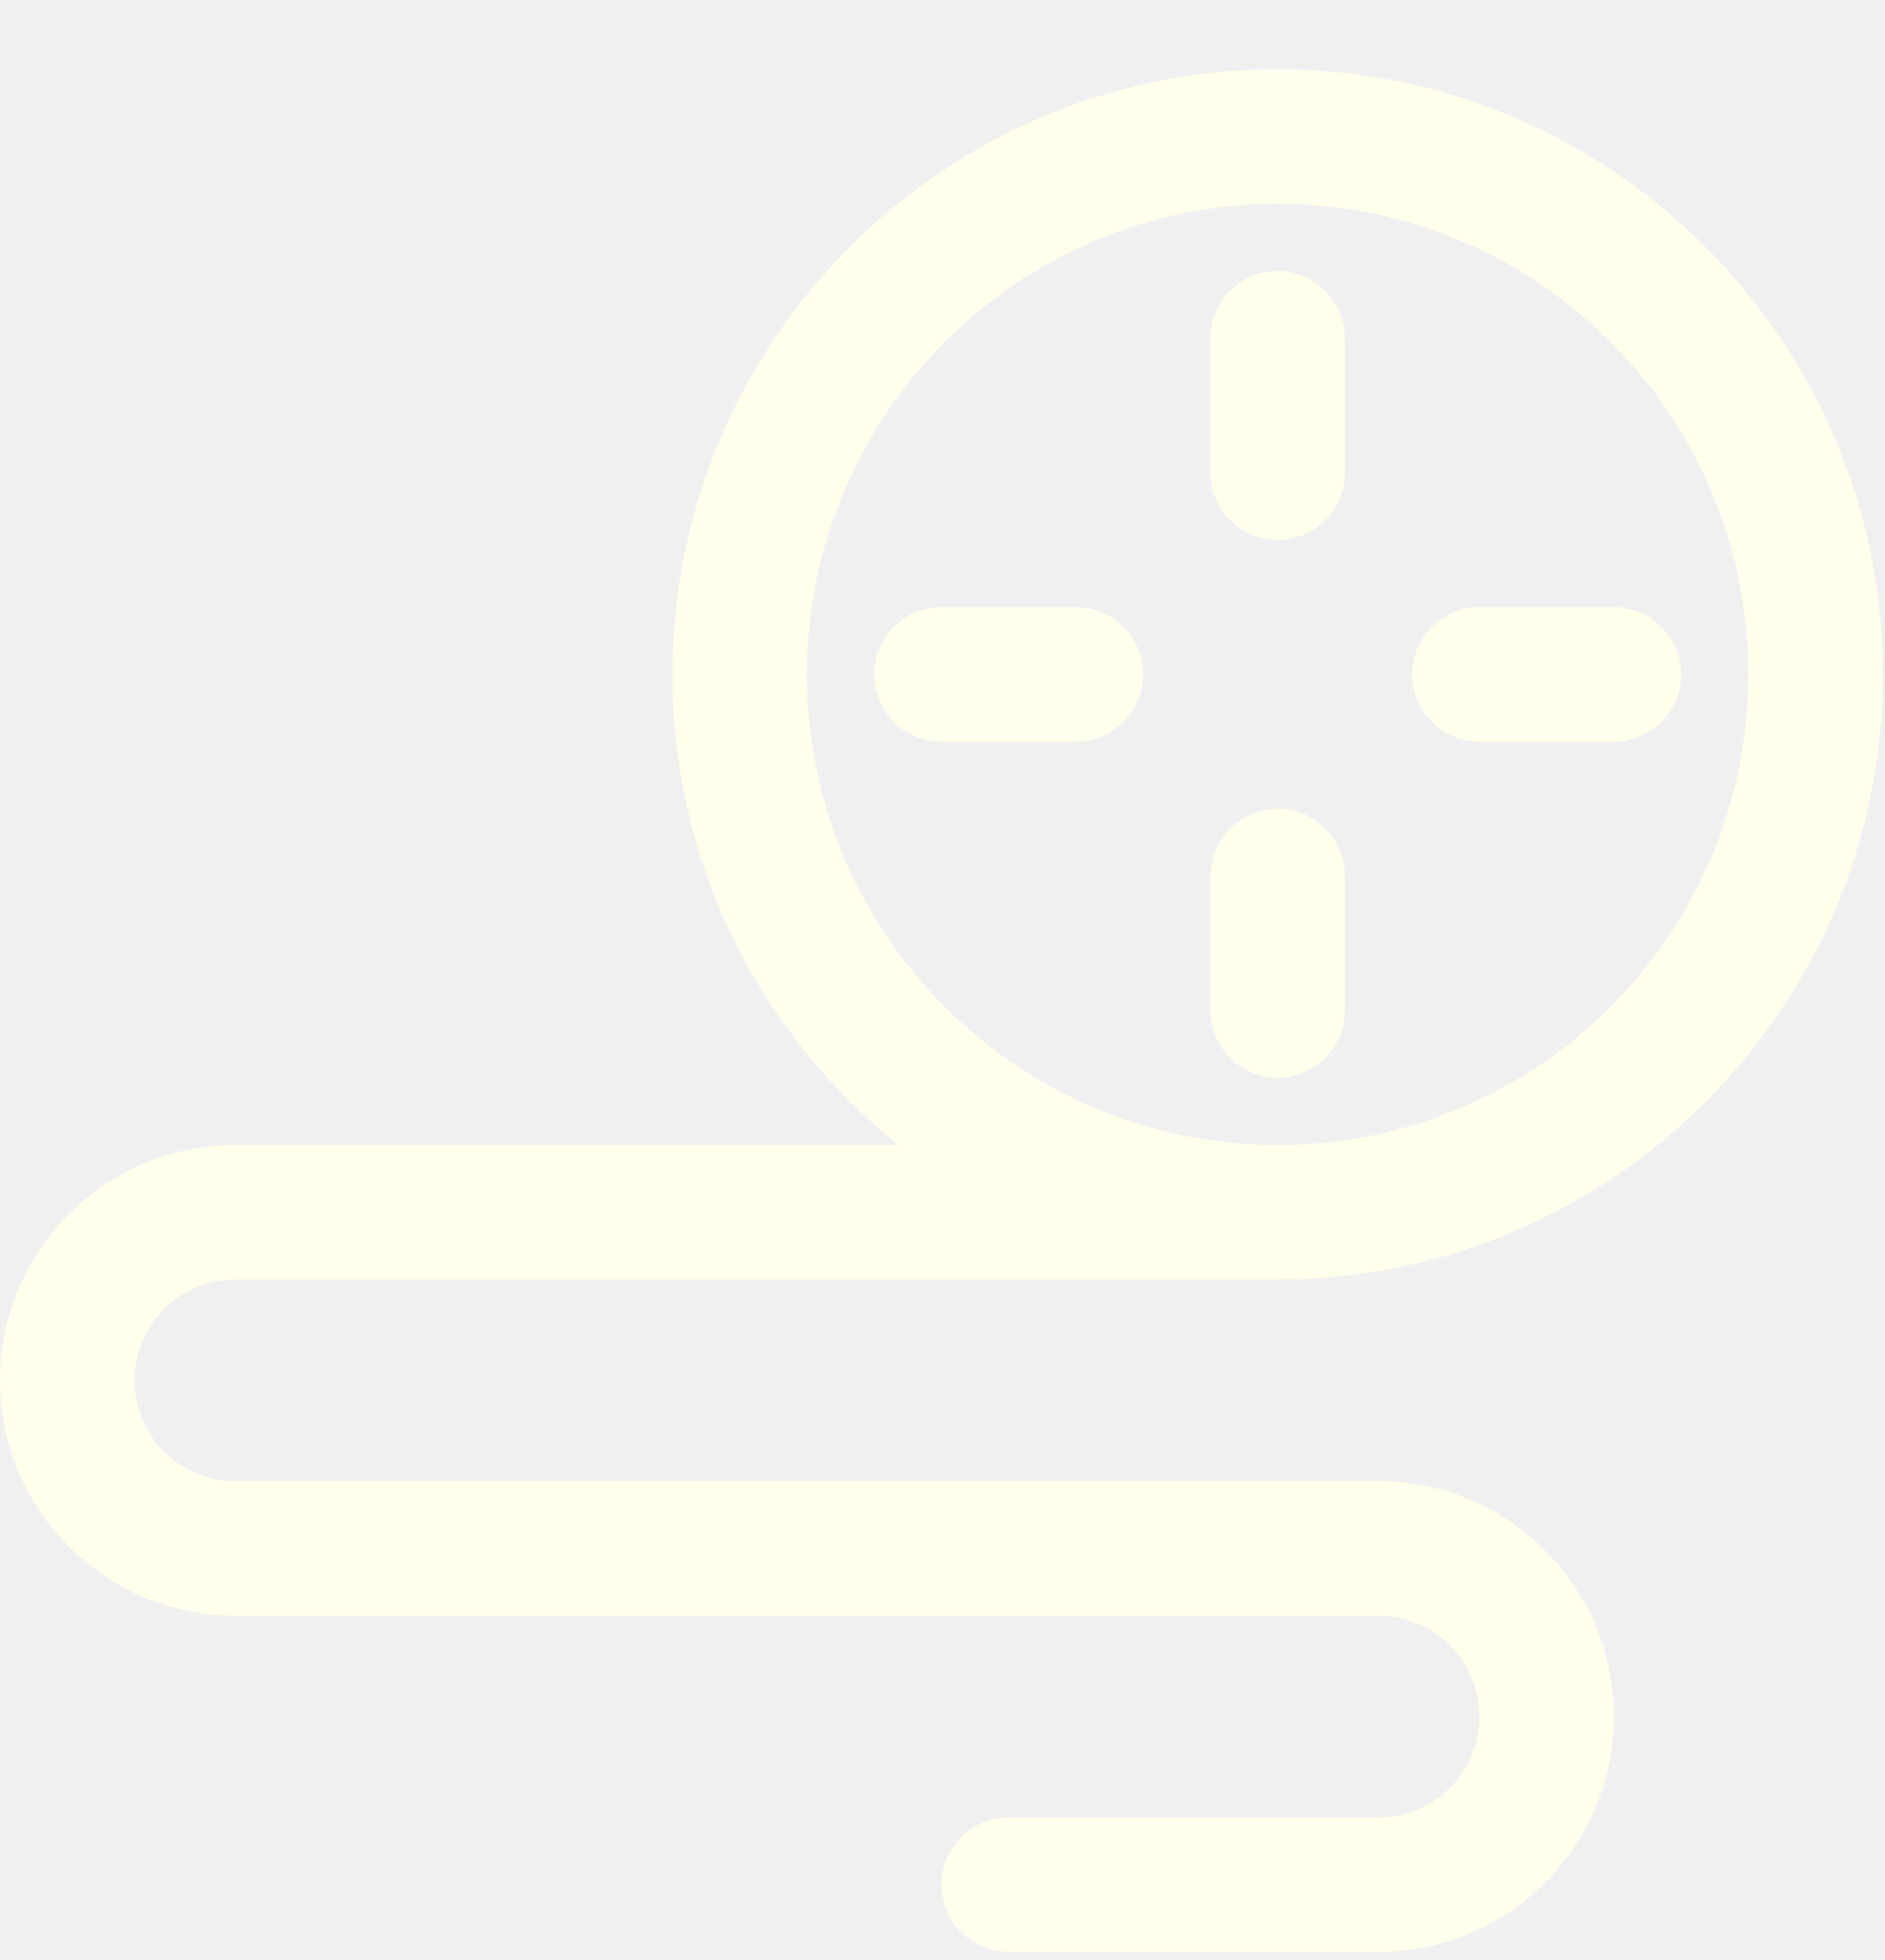
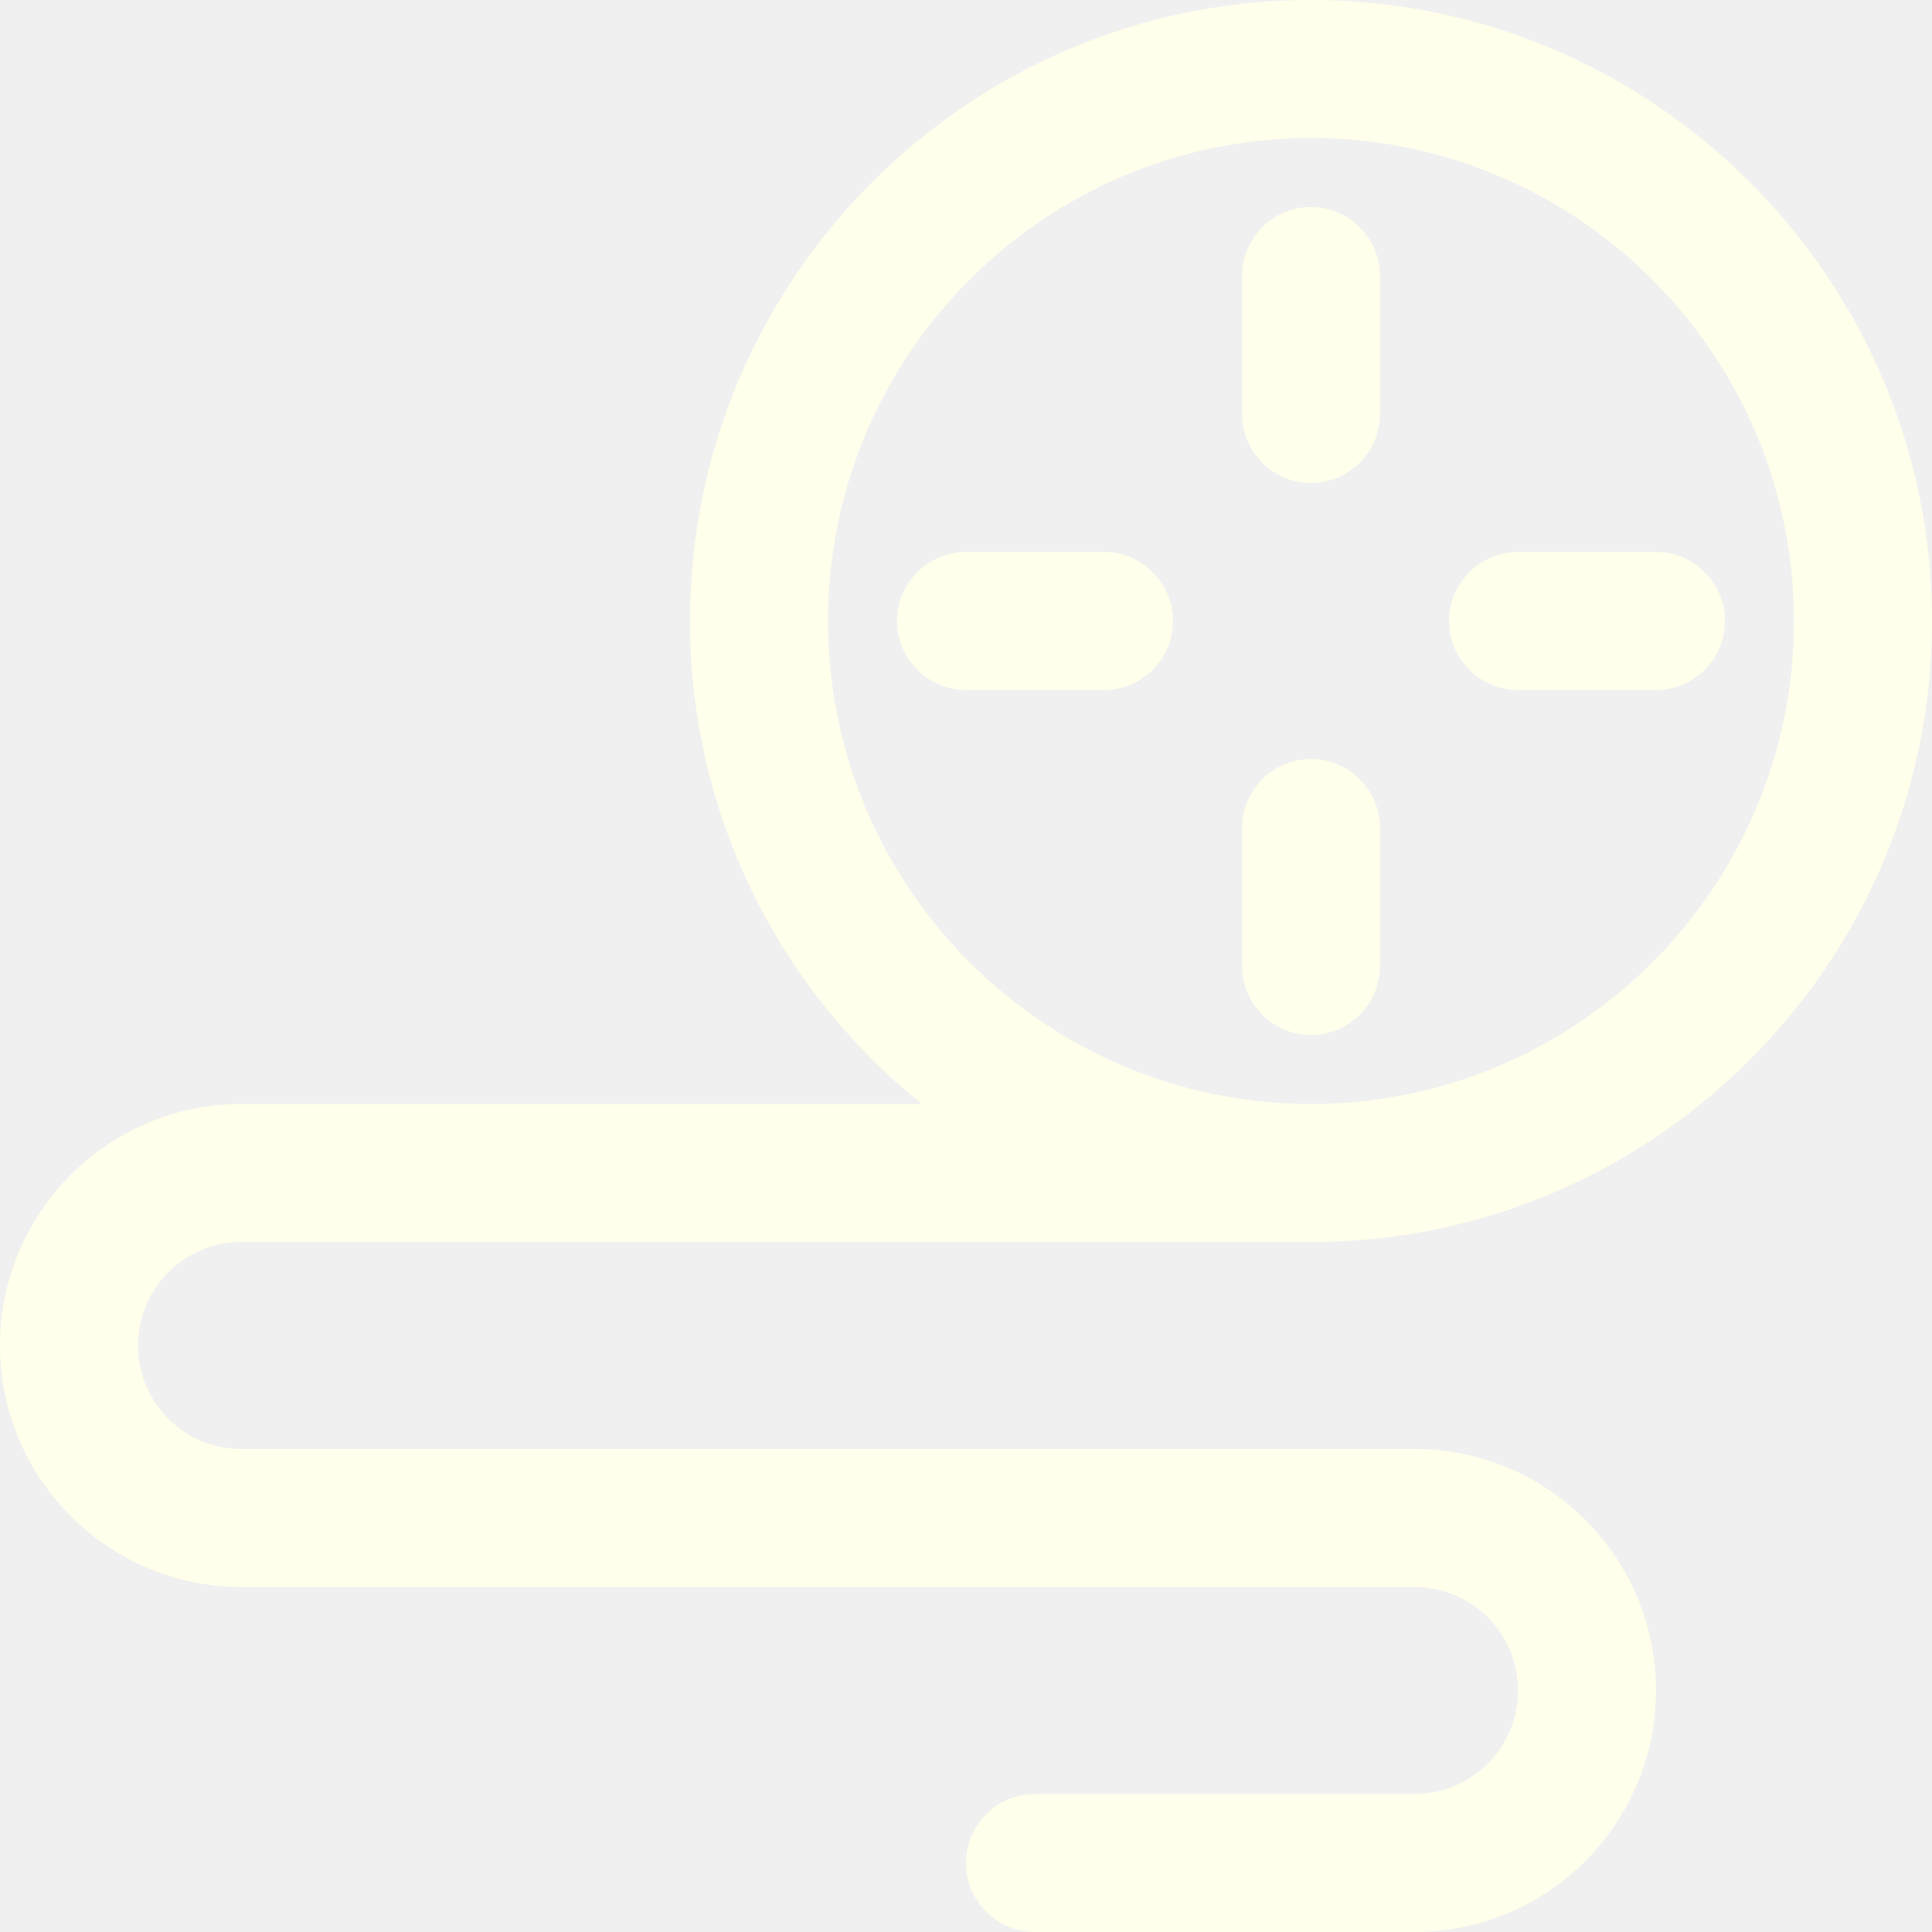
- <svg xmlns="http://www.w3.org/2000/svg" width="25" height="26" viewBox="0 0 25 26" fill="none">
-   <g clip-path="url(#clip0_496_23816)">
-     <path d="M3.122 16.973H16.946C21.37 16.973 24.973 13.37 24.973 8.946C24.973 4.522 21.37 0.919 16.946 0.919C12.522 0.919 8.919 4.522 8.919 8.946C8.919 11.47 10.087 13.718 11.916 15.189H3.122C1.4 15.189 0 16.59 0 18.311C0 20.032 1.4 21.433 3.122 21.433H18.284C19.024 21.433 19.622 22.03 19.622 22.77C19.622 23.511 19.024 24.108 18.284 24.108H13.378C12.888 24.108 12.486 24.509 12.486 25C12.486 25.491 12.888 25.892 13.378 25.892H18.284C20.005 25.892 21.405 24.492 21.405 22.77C21.405 21.049 20.005 19.649 18.284 19.649H3.122C2.381 19.649 1.784 19.051 1.784 18.311C1.784 17.571 2.381 16.973 3.122 16.973ZM10.703 8.946C10.703 5.503 13.503 2.703 16.946 2.703C20.389 2.703 23.189 5.503 23.189 8.946C23.189 12.389 20.389 15.189 16.946 15.189C13.503 15.189 10.703 12.389 10.703 8.946Z" fill="#FFFFEC" />
-     <path d="M16.947 3.595C16.456 3.595 16.055 3.996 16.055 4.487V6.27C16.055 6.761 16.456 7.162 16.947 7.162C17.437 7.162 17.838 6.761 17.838 6.27V4.487C17.838 3.996 17.437 3.595 16.947 3.595Z" fill="#FFFFEC" />
-     <path d="M16.947 10.73C16.456 10.73 16.055 11.131 16.055 11.622V13.405C16.055 13.896 16.456 14.297 16.947 14.297C17.437 14.297 17.838 13.896 17.838 13.405V11.622C17.838 11.131 17.437 10.73 16.947 10.73Z" fill="#FFFFEC" />
-     <path d="M22.298 8.946C22.298 8.456 21.897 8.054 21.406 8.054H19.622C19.132 8.054 18.73 8.456 18.73 8.946C18.73 9.437 19.132 9.838 19.622 9.838H21.406C21.897 9.838 22.298 9.437 22.298 8.946Z" fill="#FFFFEC" />
-     <path d="M14.269 8.054H12.486C11.995 8.054 11.594 8.456 11.594 8.946C11.594 9.437 11.995 9.838 12.486 9.838H14.269C14.76 9.838 15.161 9.437 15.161 8.946C15.161 8.456 14.76 8.054 14.269 8.054Z" fill="#FFFFEC" />
-   </g>
-   <defs>
-     <clipPath id="clip0_496_23816">
-       <rect width="24.973" height="24.973" fill="white" transform="translate(0 0.918945)" />
-     </clipPath>
-   </defs>
+ <svg xmlns="http://www.w3.org/2000/svg" version="1.1" width="1024" height="1024" viewBox="0 0 1024 1024">
+   <g id="icomoon-ignore">
+ </g>
+   <path fill="#ffffec" d="M128 658.286h566.857c181.394 0 329.143-147.749 329.143-329.143s-147.749-329.143-329.143-329.143c-181.394 0-329.143 147.749-329.143 329.143 0 103.497 47.909 195.657 122.88 256h-360.594c-70.583 0-128 57.417-128 128s57.417 128 128 128h621.714c30.354 0 54.857 24.503 54.857 54.857s-24.503 54.857-54.857 54.857h-201.143c-20.114 0-36.571 16.457-36.571 36.571s16.457 36.571 36.571 36.571h201.143c70.583 0 128-57.417 128-128s-57.417-128-128-128h-621.714c-30.354 0-54.857-24.503-54.857-54.857s24.503-54.857 54.857-54.857zM438.857 329.143c0-141.166 114.834-256 256-256s256 114.834 256 256c0 141.166-114.834 256-256 256s-256-114.834-256-256z" />
+   <path fill="#ffffec" d="M694.857 109.714c-20.114 0-36.571 16.457-36.571 36.571v73.143c0 20.114 16.457 36.571 36.571 36.571s36.571-16.457 36.571-36.571v-73.143c0-20.114-16.457-36.571-36.571-36.571z" />
+   <path fill="#ffffec" d="M694.857 402.286c-20.114 0-36.571 16.457-36.571 36.571v73.143c0 20.114 16.457 36.571 36.571 36.571s36.571-16.457 36.571-36.571v-73.143c0-20.114-16.457-36.571-36.571-36.571z" />
+   <path fill="#ffffec" d="M914.286 329.143c0-20.114-16.457-36.571-36.571-36.571h-73.143c-20.114 0-36.571 16.457-36.571 36.571s16.457 36.571 36.571 36.571h73.143c20.114 0 36.571-16.457 36.571-36.571z" />
+   <path fill="#ffffec" d="M585.143 292.571h-73.143c-20.114 0-36.571 16.457-36.571 36.571s16.457 36.571 36.571 36.571h73.143c20.114 0 36.571-16.457 36.571-36.571s-16.457-36.571-36.571-36.571z" />
</svg>
